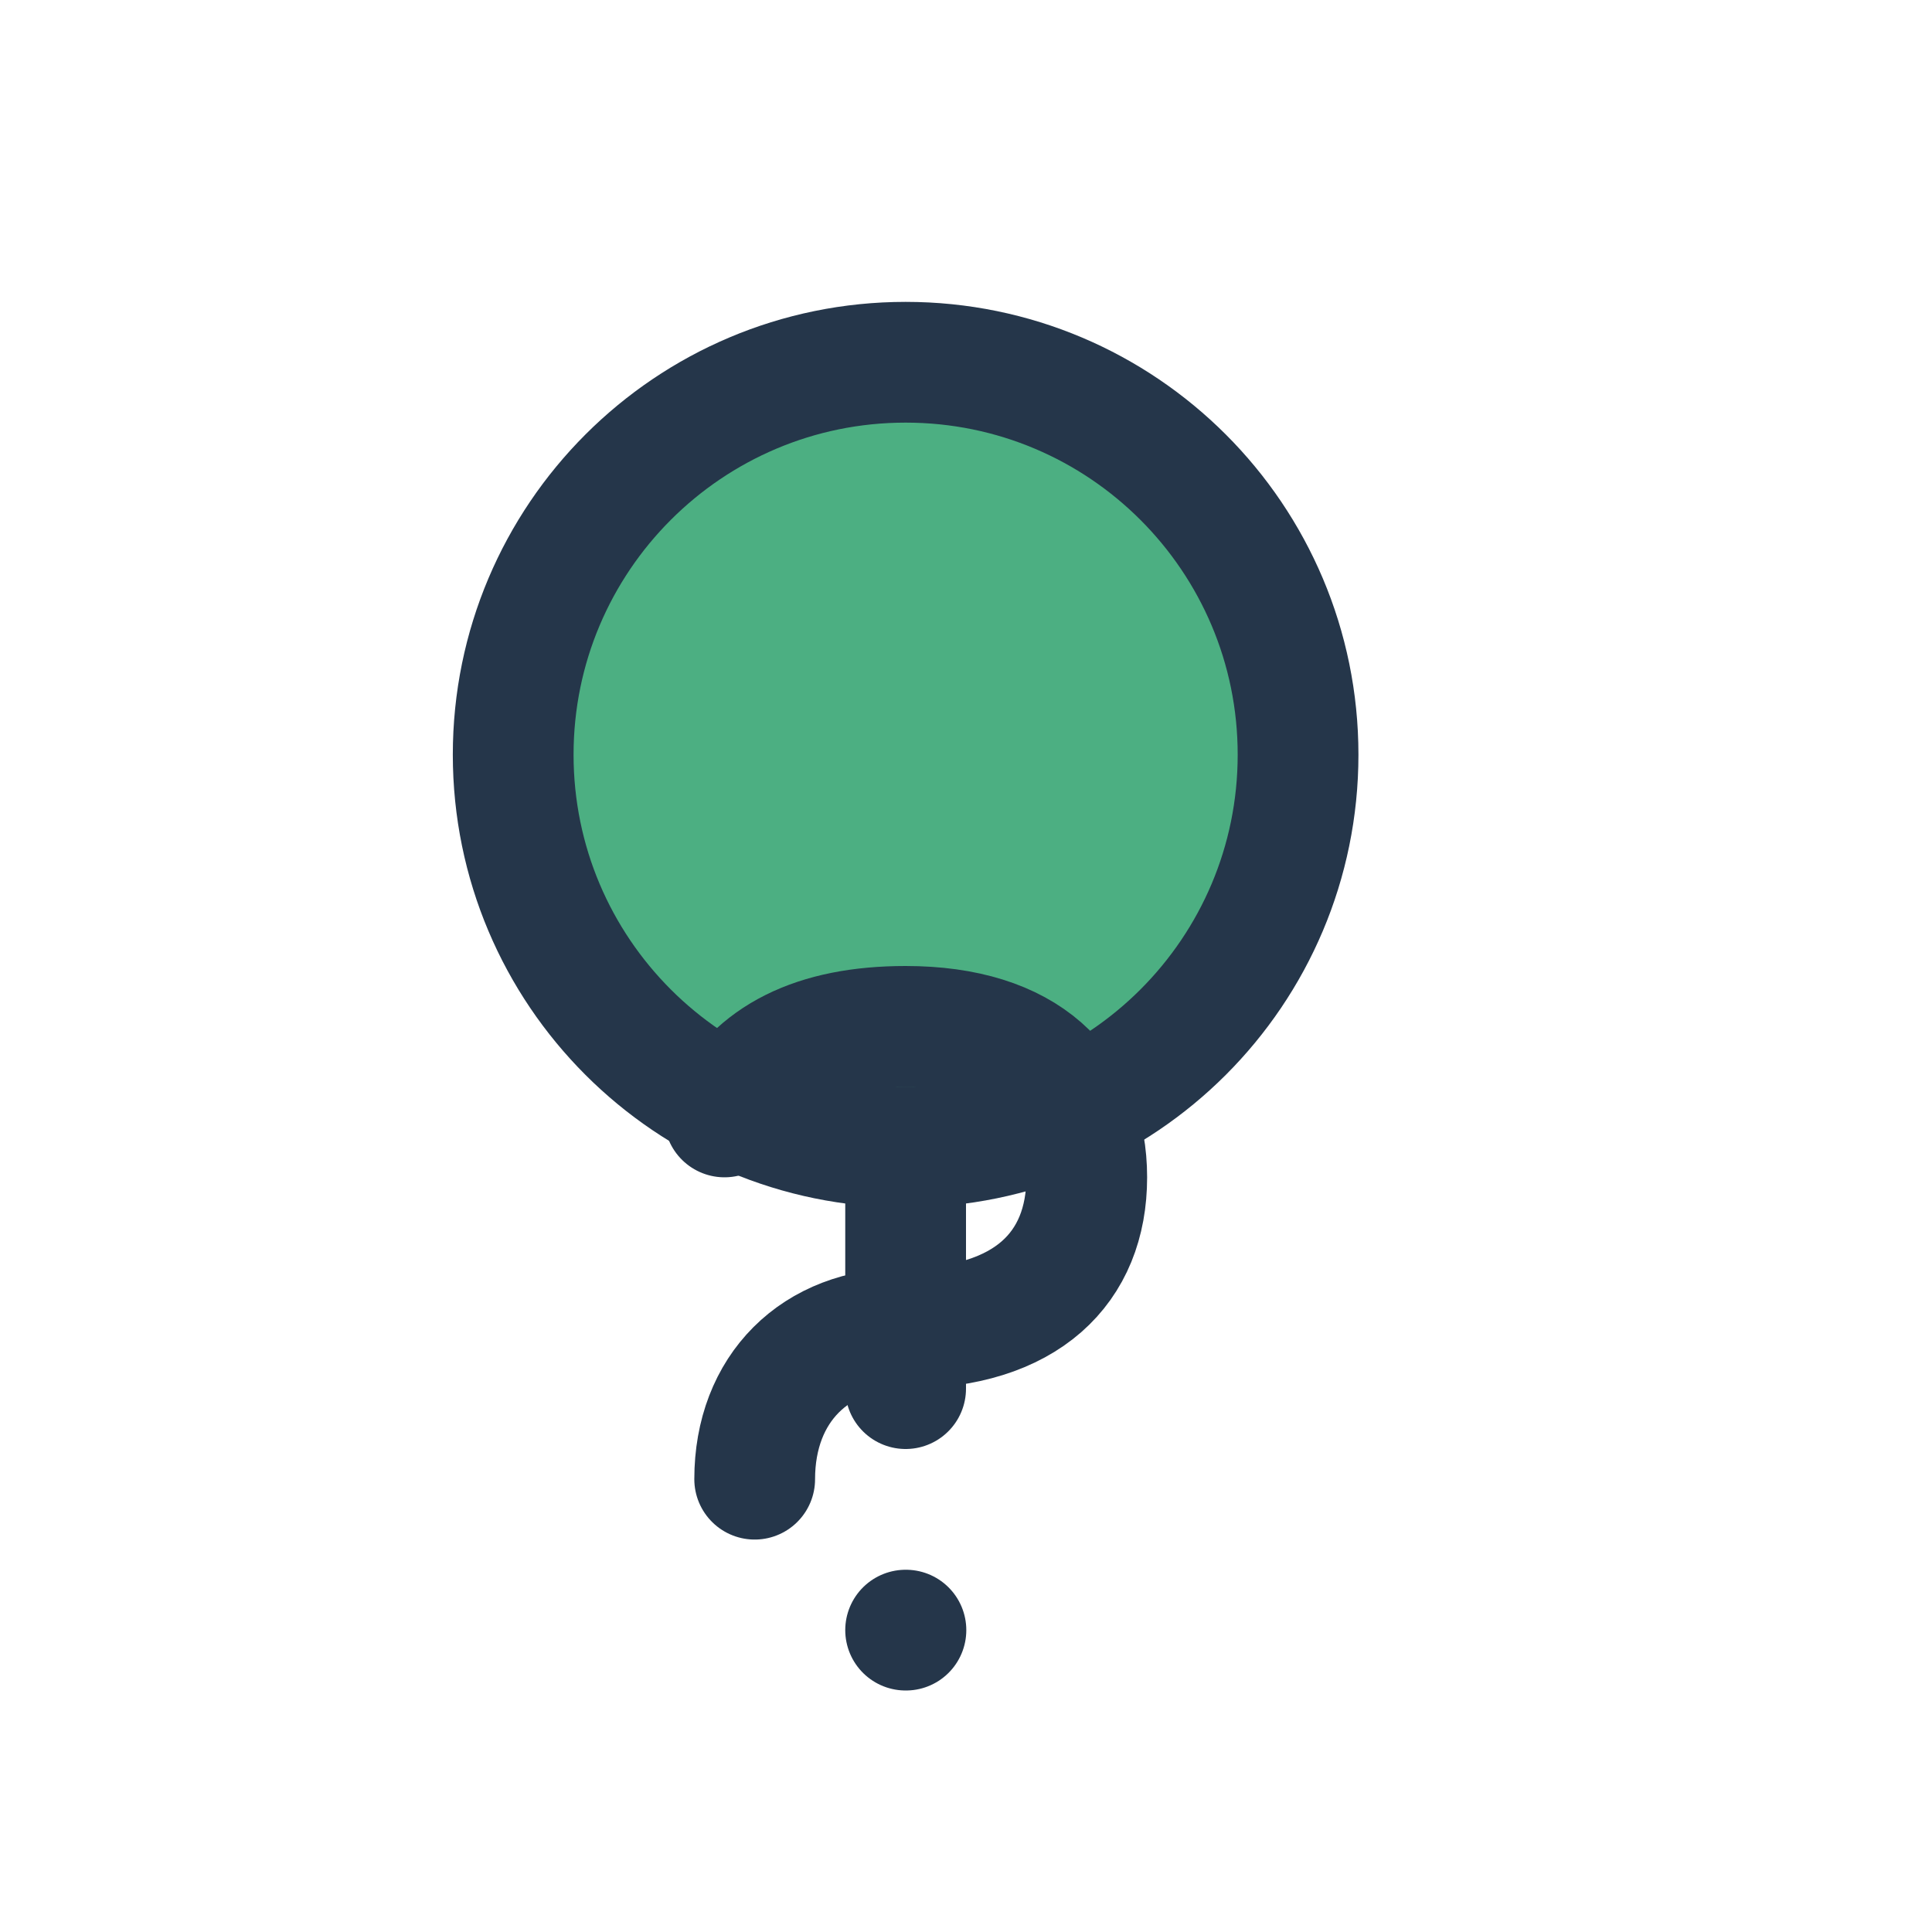
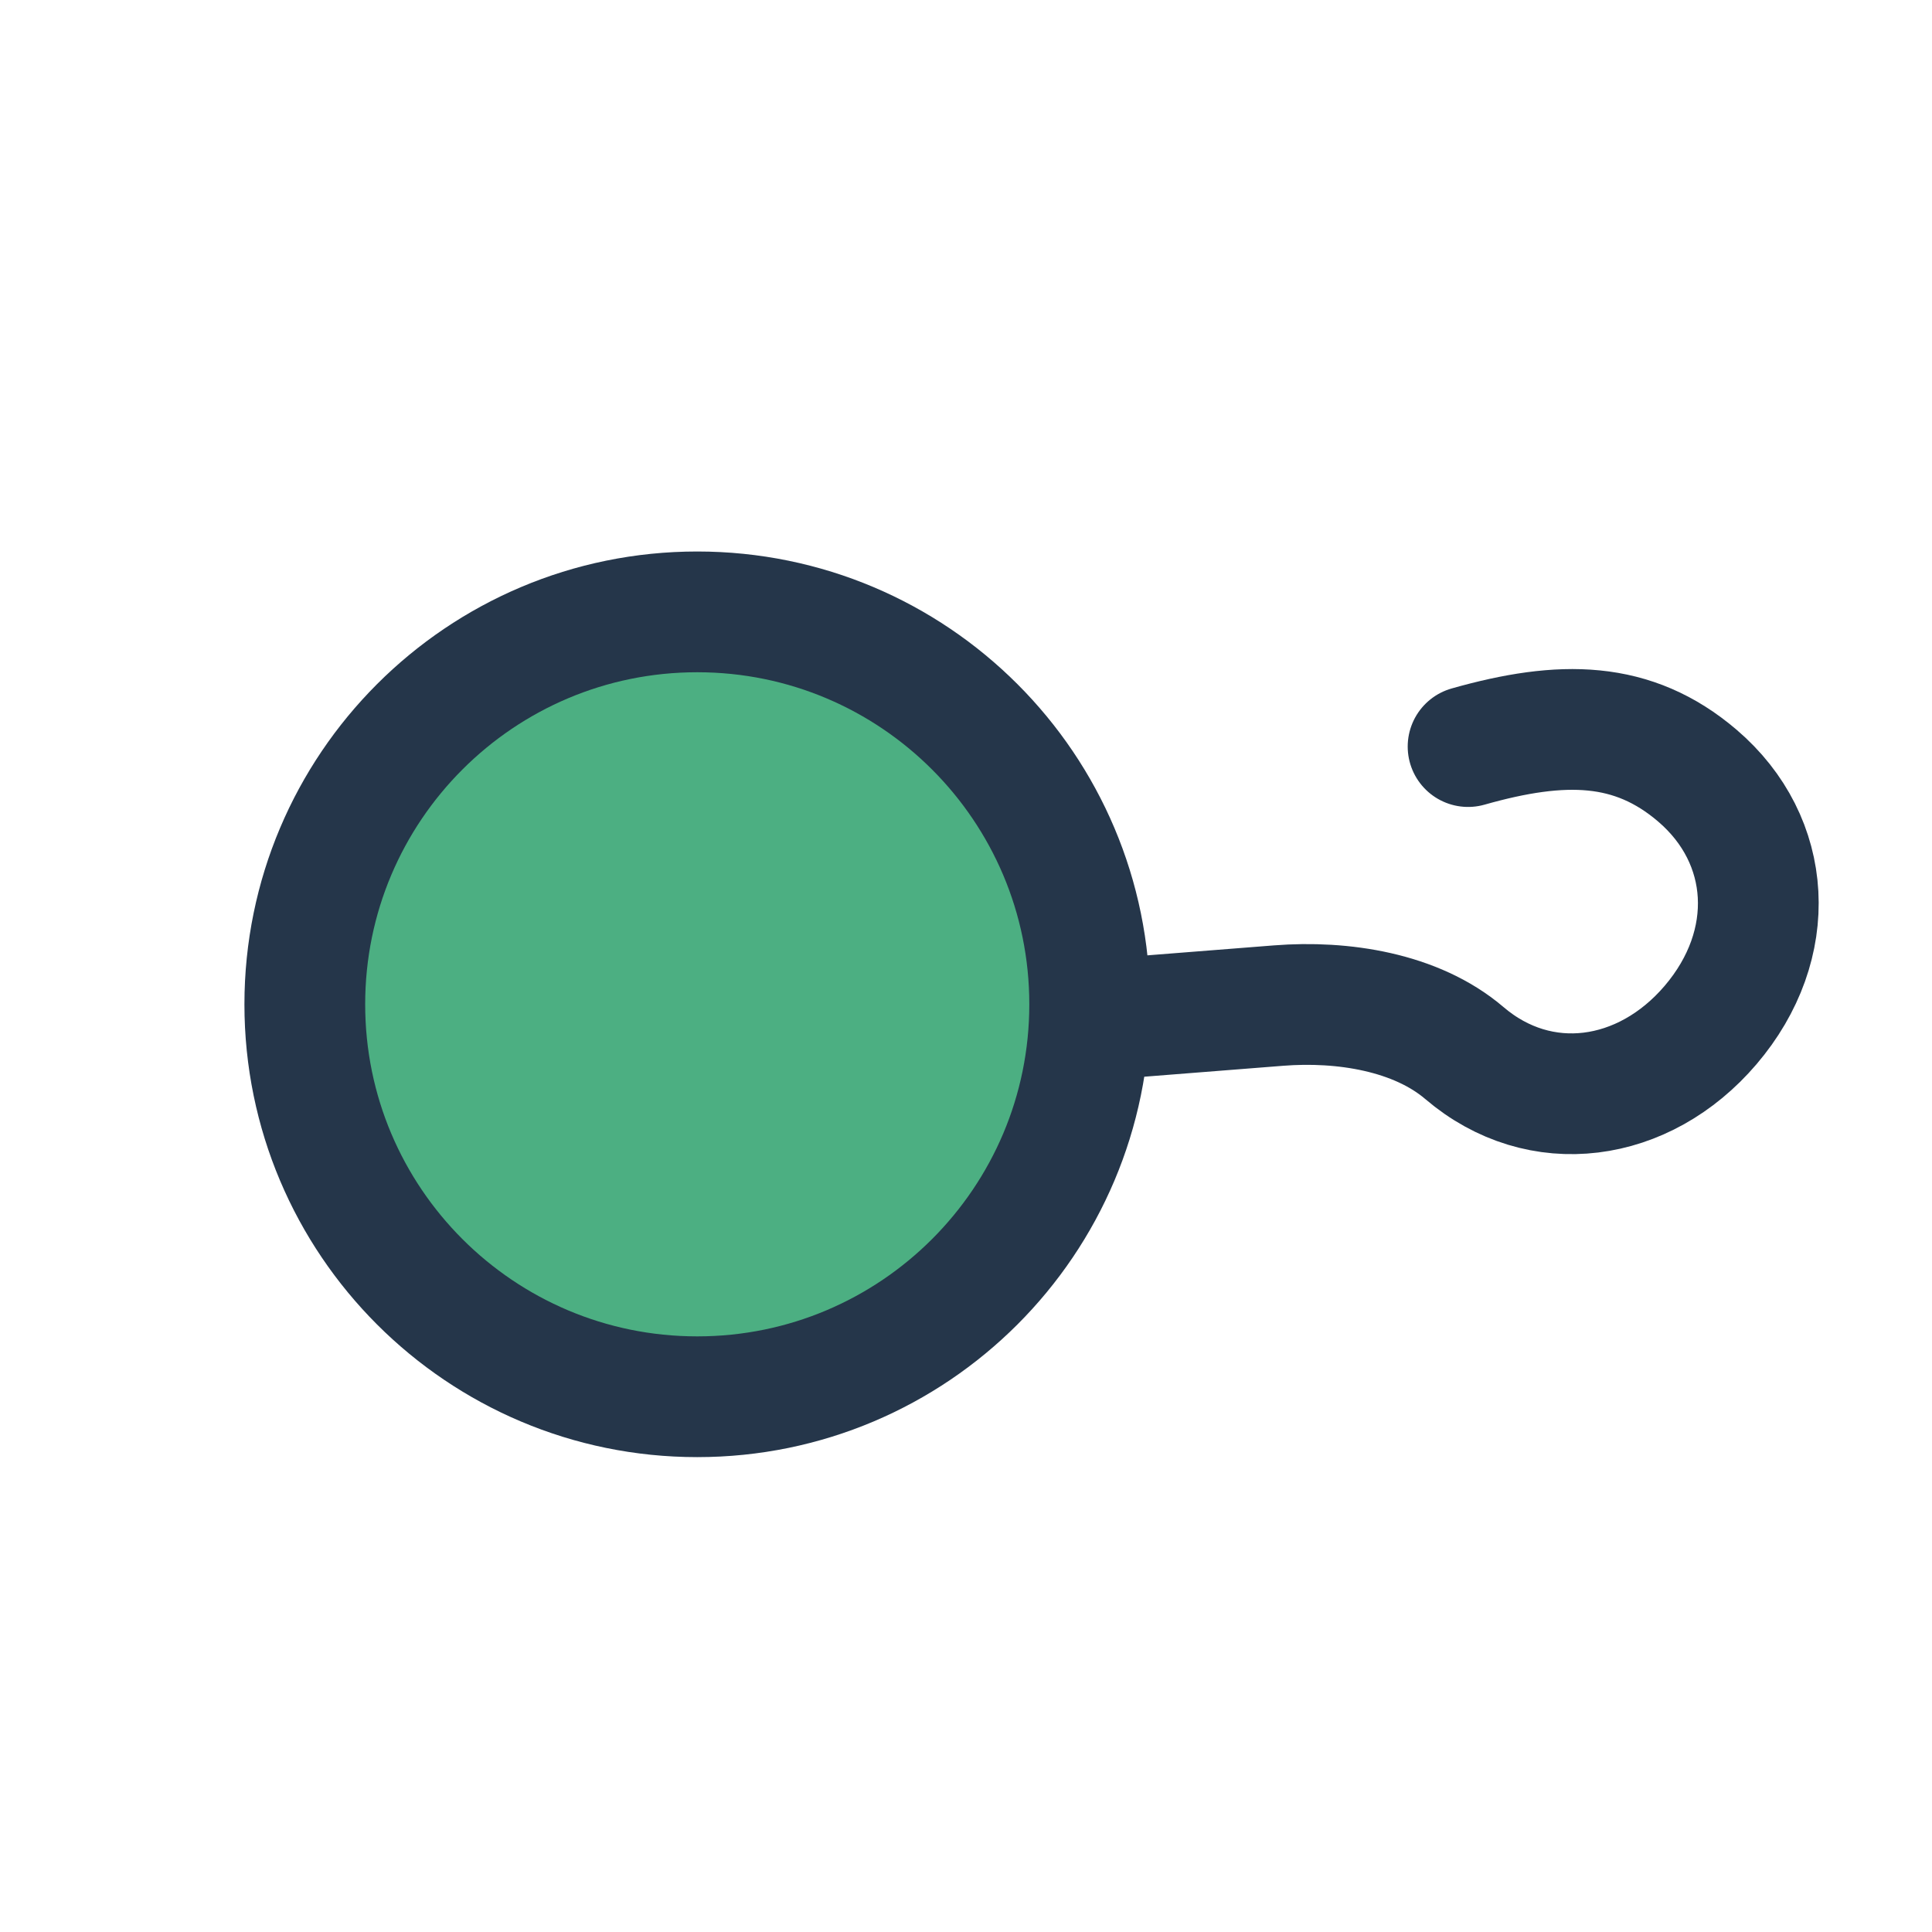
- <svg xmlns="http://www.w3.org/2000/svg" width="64" height="64" viewBox="0 0 64 64">
-   <style>.line{fill:none;stroke:#25364a;stroke-width:4;stroke-linecap:round;stroke-linejoin:round}.green{fill:#4caf82;stroke:#25364a;stroke-width:4;stroke-linejoin:round}</style>
-   <circle class="green" cx="30" cy="25" r="13" />
-   <path class="line" d="M30 38v8m0 8h.01" />
-   <path class="line" d="M25 49c0-3 2-5 5-5 4 0 6-2 6-5 0-3-2-5-6-5-3 0-5 1-6 3" />
+ <svg xmlns="http://www.w3.org/2000/svg" width="64" height="64" viewBox="0 0 64 64" role="img" aria-label="Unknown sex role symbol" version="1.1" id="svg2">
+   <defs id="defs2" />
+   <style id="style1">
+     .line{fill:none;stroke:#25364a;stroke-width:4;stroke-linecap:round;stroke-linejoin:round}
+     .green{fill:#4caf82;stroke:#25364a;stroke-width:4}
+   </style>
+   <path class="line" d="m 29.667,34.31 12.689,-0.999 c 2.115,-0.167 4.556,0.209 6.153,1.572 2.509,2.143 5.947,1.66 8.155,-0.926 2.273,-2.662 2.071,-6.121 -0.438,-8.264 -2.129,-1.818 -4.472,-1.847 -7.594,-0.962" id="path1" />
+   <circle class="green" cx="23.097" cy="33.269" r="13" id="circle1" />
</svg>
